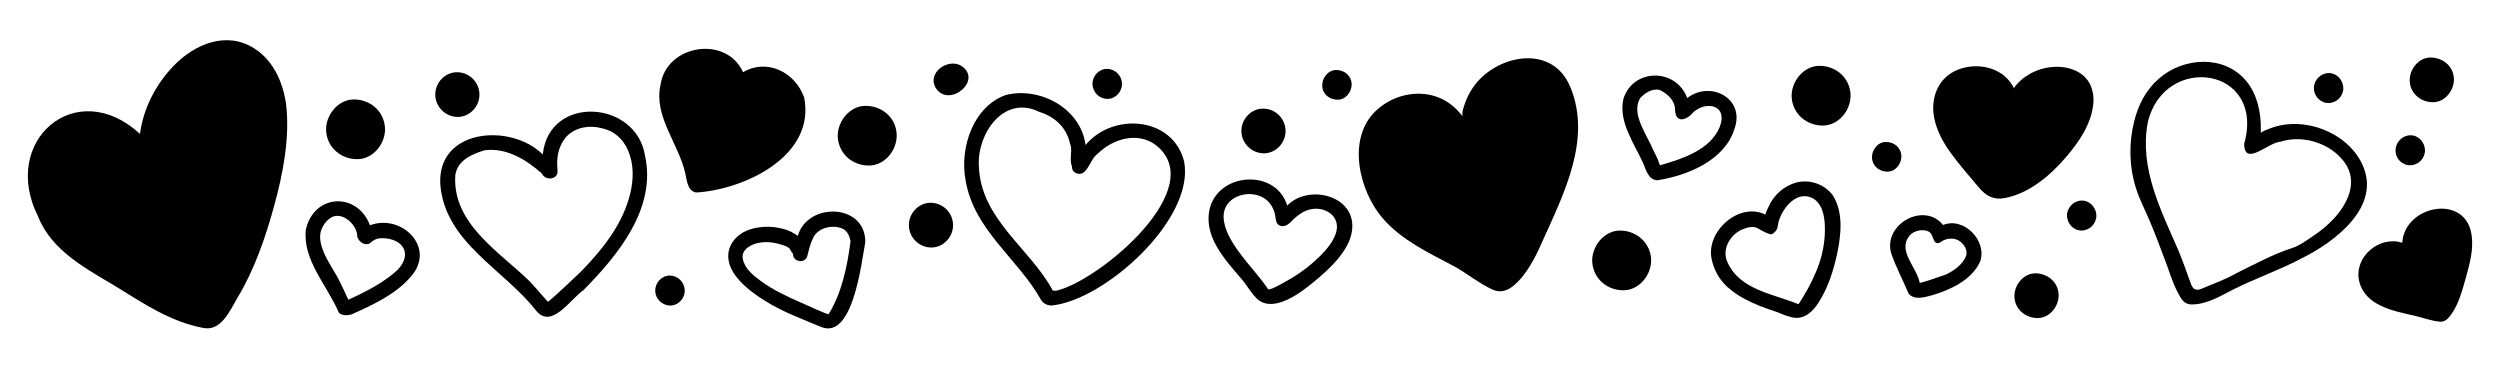
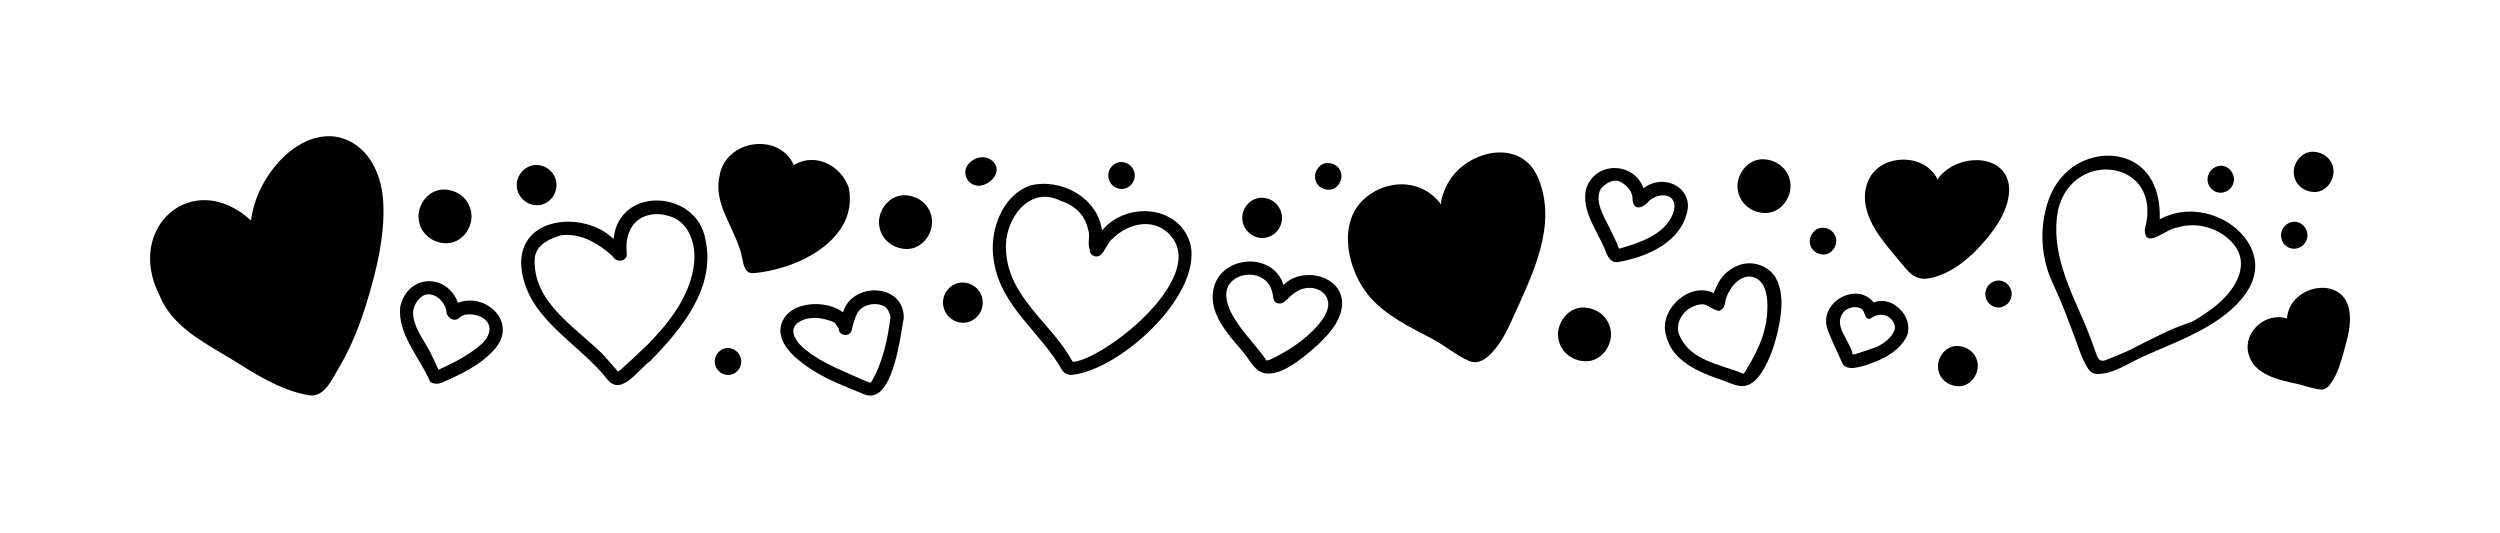
- <svg xmlns="http://www.w3.org/2000/svg" version="1.1" id="Слой_1" x="0px" y="0px" viewBox="5 4 90 13.28" style="enable-background:new 0 0 100 21.28;" xml:space="preserve">
+ <svg xmlns="http://www.w3.org/2000/svg" version="1.1" id="Слой_1" x="0px" y="0px" viewBox="0 0 100 21.28" style="enable-background:new 0 0 100 21.28;" xml:space="preserve">
  <g>
    <path d="M18.32,12.11c-0.46-1.21-2.02-1.14-2.31,0.16c-0.12,1.1,0.78,2.02,1.19,2.99c0.12,0.11,0.31,0.1,0.45,0.06   c0.76-0.34,1.58-0.71,2.14-1.36C20.72,12.91,19.45,11.68,18.32,12.11z M19.32,13.71c-0.48,0.45-1.16,0.8-1.78,1.08   c-0.03-0.06-0.05-0.11-0.08-0.17c-0.05-0.12-0.11-0.24-0.17-0.36c-0.2-0.46-0.54-0.86-0.7-1.35c-0.07-0.22-0.1-0.46-0.01-0.67   c0.06-0.14,0.15-0.27,0.27-0.36c0.4-0.33,0.96,0.15,1.01,0.58c0-0.03,0.01-0.06,0.01-0.09c-0.09,0.26,0.27,0.55,0.48,0.36   c0.08-0.08,0.21-0.14,0.3-0.15C19.4,12.52,19.92,13.06,19.32,13.71z" />
    <path d="M24.54,9.56c-1.15-1.14-3.8-0.93-3.69,1.07c0.16,2.09,2.27,3.05,3.44,4.54c0.56,0.71,1.24-0.4,1.72-0.73   c1.24-1.26,2.63-2.94,2.21-4.84C27.9,7.6,24.76,7.4,24.54,9.56z M27.05,12.4c-0.32,0.49-0.7,0.93-1.11,1.35   c-0.09,0.09-1.19,1.14-1.22,1.11c-0.05-0.06-0.11-0.12-0.16-0.18c-0.16-0.18-0.32-0.37-0.48-0.54c-1.09-1.07-2.8-2.08-2.69-3.83   c0.08-0.54,0.58-0.75,1.05-0.9c0.78-0.1,1.49,0.32,2.07,0.84c0.12,0.27,0.59,0.22,0.56-0.1c-0.01-0.16-0.02-0.32,0-0.48   c0.03-0.28,0.14-0.55,0.33-0.76c0.32-0.33,0.81-0.41,1.24-0.3C27.1,8.7,27.44,9,27.62,9.44C28.02,10.4,27.59,11.58,27.05,12.4z" />
    <path d="M33.72,12.49c-0.07-0.05-0.15-0.1-0.23-0.14c-0.48-0.23-1.11-0.25-1.6-0.05c-0.34,0.14-0.63,0.44-0.67,0.83   c-0.07,0.73,0.75,1.34,1.29,1.68c0.64,0.41,1.36,0.67,2.05,0.96c1.14,0.47,1.45-2.29,1.59-3.05   C36.17,11.32,34.08,11.26,33.72,12.49z M34.83,15.31c-0.02,0.03-0.89-0.37-0.98-0.41c-0.51-0.22-1.02-0.46-1.47-0.79   c-0.27-0.2-0.57-0.44-0.64-0.79c-0.07-0.36,0.36-0.56,0.65-0.59c0.2-0.03,0.41-0.01,0.61,0.04c0.1,0.03,0.41,0.1,0.45,0.22   c0.01,0.03,0.06,0.11,0.1,0.15c-0.01,0.31,0.47,0.36,0.52,0.05c0.06-0.24,0.11-0.45,0.23-0.68c0.2-0.33,0.71-0.44,1.07-0.26   c0.14,0.09,0.21,0.24,0.25,0.43C35.51,13.55,35.31,14.54,34.83,15.31z" />
    <path d="M44.08,9.22c-0.17-1.32-1.65-2.11-2.87-1.8c-1.17,0.41-1.67,1.9-1.45,3.06c0.29,1.8,1.89,2.83,2.72,4.32   c0.08,0.13,0.22,0.19,0.36,0.2c1.91-0.17,5.18-3.1,4.79-5.18C47.23,8.2,45.07,8.03,44.08,9.22z M43.05,14.46   c-0.05,0.01-0.1,0.01-0.15,0c-0.82-1.53-2.59-2.56-2.66-4.47c-0.08-1.17,0.9-2.6,2.18-1.96c0.55,0.17,0.98,0.56,1.1,1.14   c0.11,0.24-0.04,0.57,0.07,0.81c-0.01,0.09,0.03,0.19,0.12,0.24c0.42,0.21,0.51-0.47,0.79-0.67C45.05,9,45.92,8.74,46.58,9.2   C48.61,10.73,44.61,14.08,43.05,14.46z" />
    <path d="M51.34,11.4c-0.42-1.37-2.57-1.19-2.81,0.21c-0.11,0.63,0.19,1.21,0.56,1.7c0.19,0.26,0.4,0.49,0.61,0.74   c0.2,0.23,0.36,0.54,0.59,0.74c0.61,0.48,1.58-0.29,2.03-0.66c0.52-0.43,1.25-1.09,1.35-1.81C53.86,11.05,52.12,10.6,51.34,11.4z    M53.1,12.37c-0.1,0.33-0.34,0.61-0.58,0.85c-0.3,0.3-0.64,0.56-1,0.78c-0.07,0.04-0.82,0.49-0.87,0.41   c-0.15-0.23-0.32-0.43-0.49-0.64c-0.2-0.24-0.4-0.48-0.58-0.73c-0.25-0.35-0.51-0.77-0.53-1.21c-0.03-0.87,1.2-1.12,1.67-0.5   c0.1,0.13,0.16,0.27,0.19,0.44c0.02,0.13,0.02,0.29,0.16,0.35c0.22,0.09,0.38-0.11,0.52-0.25c0.17-0.15,0.35-0.28,0.57-0.33   C52.7,11.41,53.27,11.78,53.1,12.37z" />
    <path d="M67.44,8.64c0.4-1.09-0.86-1.76-1.7-1.11c-0.4-1.09-1.96-1.08-2.3,0.04c-0.18,0.83,0.4,1.6,0.72,2.32   c0.1,0.24,0.19,0.59,0.51,0.6C65.74,10.32,67.09,9.78,67.44,8.64z M66.91,8.57c-0.34,0.83-1.35,1.15-2.15,1.38   c-0.03-0.06-0.05-0.13-0.07-0.19c-0.05-0.11-0.1-0.22-0.16-0.33c-0.23-0.57-0.82-1.31-0.49-1.89c0.17-0.19,0.44-0.37,0.71-0.3   c0.26,0.12,0.55,0.37,0.55,0.7c0.02,0.54,0.44,0.38,0.68,0.08C66.47,7.62,67.21,7.8,66.91,8.57z" />
    <path d="M69.67,10.57c-0.25,0.07-0.49,0.21-0.67,0.39c-0.1,0.1-0.19,0.22-0.26,0.34c-0.02,0.04-0.21,0.41-0.18,0.43   c-0.93-0.48-2.16,0.59-1.94,1.6c0.07,0.32,0.21,0.62,0.43,0.86c0.08,0.1,0.18,0.18,0.28,0.26c0.31,0.25,0.67,0.42,1.04,0.57   c0.18,0.07,0.37,0.14,0.56,0.2c0.17,0.06,0.35,0.15,0.53,0.19c0.03,0.01,0.05,0.01,0.08,0.02c0.42,0.08,0.72-0.21,0.93-0.54   c0.34-0.53,0.54-1.16,0.67-1.77c0.14-0.67,0.23-1.48-0.16-2.09C70.67,10.62,70.15,10.45,69.67,10.57z M70.69,12.49   c-0.03,0.45-0.14,0.9-0.32,1.31c-0.09,0.21-0.18,0.4-0.29,0.6c-0.03,0.05-0.32,0.56-0.34,0.55c-0.89-0.37-2.11-0.51-2.55-1.51   c-0.21-0.44,0.07-0.97,0.51-1.17c0.16-0.07,0.41-0.16,0.6-0.04c0.42,0.25,0.49,0.2,0.49,0.2c0.25-0.14,0.19-0.32,0.26-0.52   c0.15-0.43,0.58-0.98,1.1-0.82c0.12,0.04,0.22,0.11,0.3,0.21C70.7,11.6,70.71,12.1,70.69,12.49z" />
    <path d="M74.95,12.1c-0.68-0.85-2.16-0.03-1.87,1.01c0.17,0.5,0.42,0.96,0.63,1.46c0.22,0.26,0.6,0.12,0.88,0.05   c0.65-0.2,1.38-0.54,1.69-1.19C76.56,12.68,75.7,11.79,74.95,12.1z M75.78,13.21c-0.12,0.31-0.43,0.53-0.72,0.67   c-0.07,0.03-0.95,0.33-0.95,0.3c-0.11-0.57-0.8-1.14-0.38-1.68c0.09-0.12,0.25-0.19,0.39-0.21c0.11-0.01,0.28,0,0.37,0.09   c0.09,0.1,0.12,0.29,0.17,0.33c0.08,0.07,0.14,0.05,0.23-0.01c0.17-0.13,0.46-0.15,0.64-0.03C75.7,12.78,75.85,13,75.78,13.21z" />
    <path d="M90.04,9.91c-0.55-1.16-2.1-1.74-3.28-1.3c-0.05,0.02-0.37,0.13-0.37,0.18c0-0.04,0-0.09,0-0.13   c0.01-0.61-0.13-1.27-0.53-1.75c-0.8-0.95-2.26-0.85-3.14-0.08c-0.47,0.41-0.74,0.94-0.89,1.54c-0.2,0.79-0.18,1.64,0.07,2.42   c0.13,0.41,0.34,0.8,0.5,1.19c0.19,0.44,0.35,0.89,0.52,1.33c0.16,0.4,0.28,0.85,0.48,1.22c0.1,0.19,0.2,0.39,0.41,0.42   c0.03,0.01,0.06,0.01,0.09,0.01c0.56,0,1.04-0.31,1.52-0.55c0.8-0.4,1.65-0.69,2.44-1.11C89.03,12.72,90.76,11.45,90.04,9.91z    M88.99,11.9c-0.21,0.22-0.45,0.42-0.71,0.59c-0.22,0.15-0.49,0.35-0.74,0.43c-0.71,0.23-1.37,0.59-2.04,0.92   c-0.38,0.22-0.81,0.37-1.21,0.54c-0.06,0.03-0.12,0.05-0.18,0.05c-0.04,0-0.07-0.01-0.1-0.02c-0.08-0.04-0.12-0.14-0.15-0.23   c-0.14-0.39-0.28-0.78-0.44-1.17c-0.63-1.45-1.41-2.96-1.1-4.6c0.58-2.51,4.25-2.02,3.47,0.77c0.01,0.84,0.86-0.05,1.31-0.08   c0.19-0.06,0.39-0.09,0.59-0.09c0.65,0,1.32,0.3,1.71,0.83C89.91,10.54,89.52,11.34,88.99,11.9z" />
    <path d="M17.86,9.73c0.58,0,1.03-0.57,1-1.13c-0.04-0.61-0.54-1.02-1.12-1.02c-0.58,0-1.03,0.58-1,1.13   C16.78,9.33,17.29,9.73,17.86,9.73z" />
    <path d="M36.16,7.81c-0.58,0-1.03,0.58-1,1.13c0.04,0.61,0.54,1.02,1.12,1.02c0.58,0,1.03-0.57,1-1.13   C37.25,8.22,36.74,7.81,36.16,7.81z" />
    <path d="M63.32,12.3c-0.58,0-1.03,0.58-1,1.13c0.04,0.61,0.54,1.02,1.12,1.02c0.58,0,1.03-0.57,1-1.13   C64.4,12.71,63.89,12.3,63.32,12.3z" />
    <path d="M70.5,6.37c-0.58,0-1.03,0.58-1,1.13c0.04,0.61,0.54,1.02,1.12,1.02c0.58,0,1.03-0.57,1-1.13   C71.58,6.77,71.07,6.37,70.5,6.37z" />
    <path d="M92.59,7.68c0.43,0,0.77-0.43,0.75-0.85c-0.02-0.46-0.41-0.76-0.84-0.76c-0.43,0-0.77,0.43-0.75,0.85   C91.77,7.37,92.15,7.68,92.59,7.68z" />
    <path d="M78.27,13.84c-0.43,0-0.77,0.43-0.75,0.85c0.02,0.46,0.41,0.76,0.84,0.76c0.43,0,0.77-0.43,0.75-0.85   C79.09,14.14,78.7,13.84,78.27,13.84z" />
    <path d="M50.5,9.52c0.43,0,0.79-0.38,0.78-0.82c-0.01-0.44-0.37-0.79-0.81-0.79c-0.43,0-0.79,0.38-0.78,0.82   C49.7,9.17,50.07,9.52,50.5,9.52z" />
    <path d="M38.5,11.3c-0.43,0-0.79,0.38-0.78,0.82c0.01,0.44,0.37,0.79,0.81,0.79c0.43,0,0.79-0.38,0.78-0.82   C39.3,11.65,38.94,11.3,38.5,11.3z" />
    <path d="M21.48,8.21c0.43,0,0.79-0.38,0.78-0.82c-0.01-0.44-0.37-0.79-0.81-0.79c-0.43,0-0.79,0.38-0.78,0.82   C20.68,7.86,21.05,8.21,21.48,8.21z" />
    <path d="M29.11,13.92c-0.29,0-0.53,0.26-0.52,0.55c0,0.29,0.25,0.53,0.54,0.53s0.53-0.26,0.52-0.55   C29.64,14.15,29.4,13.92,29.11,13.92z" />
    <path d="M39.59,6.36c-0.48-0.27-1.23,0.27-0.9,0.81C39.16,7.91,40.42,6.88,39.59,6.36z" />
    <path d="M44.87,7.56c0.29,0,0.53-0.26,0.52-0.55c0-0.29-0.25-0.53-0.54-0.53c-0.29,0-0.53,0.26-0.52,0.55   C44.34,7.33,44.58,7.56,44.87,7.56z" />
    <path d="M53.16,7.59c0.29,0,0.51-0.29,0.5-0.57c-0.02-0.31-0.27-0.5-0.56-0.5s-0.51,0.29-0.5,0.57C52.61,7.4,52.87,7.59,53.16,7.59   z" />
    <path d="M73.45,9.61c-0.02-0.31-0.27-0.5-0.56-0.5c-0.29,0-0.51,0.29-0.5,0.57c0.02,0.31,0.27,0.5,0.56,0.5S73.46,9.89,73.45,9.61z   " />
    <path d="M79.95,11.22c-0.29,0-0.53,0.24-0.54,0.53c0,0.29,0.23,0.55,0.52,0.55c0.29,0,0.53-0.23,0.54-0.53   C80.47,11.48,80.24,11.22,79.95,11.22z" />
    <path d="M88.82,7.71c0.29,0,0.53-0.23,0.54-0.53c0-0.29-0.23-0.55-0.52-0.55s-0.53,0.24-0.54,0.53   C88.29,7.45,88.53,7.71,88.82,7.71z" />
    <path d="M91.76,9.95c0.29,0,0.53-0.23,0.54-0.53c0-0.29-0.23-0.55-0.52-0.55c-0.29,0-0.53,0.24-0.54,0.53   C91.23,9.7,91.47,9.95,91.76,9.95z" />
    <path d="M61.52,7.11c-0.64-1.52-2.58-1.15-3.42-0.06c-0.13,0.17-0.24,0.36-0.32,0.56c-0.04,0.1-0.19,0.49-0.12,0.59   c-0.24-0.33-0.57-0.59-0.95-0.72C55.96,7.22,55.09,7.45,54.52,8c-1.04,1-0.59,2.87,0.25,3.85c0.67,0.78,1.62,1.23,2.51,1.7   c0.5,0.26,0.95,0.65,1.46,0.88c0.27,0.12,0.52,0.04,0.74-0.14c0.49-0.4,0.81-1.06,1.06-1.63c0.76-1.69,1.76-3.64,1-5.51   C61.53,7.14,61.53,7.12,61.52,7.11z" />
    <path d="M15.08,6.91c-0.19-0.48-0.5-0.9-0.93-1.17c-1-0.63-2.13-0.16-2.89,0.62c-0.64,0.66-1.1,1.53-1.22,2.46   C7.73,6.7,5,9.08,6.37,11.79c0.49,1.25,1.75,1.89,2.83,2.54c0.97,0.6,1.94,1.25,3.09,1.47c0.67,0.16,0.99-0.63,1.27-1.1   c0.6-0.99,1.02-2.21,1.32-3.33c0.31-1.12,0.56-2.44,0.42-3.61C15.26,7.47,15.19,7.18,15.08,6.91z" />
    <path d="M80.34,7.33c-0.02-0.09-0.04-0.17-0.08-0.26c-0.24-0.52-0.83-0.7-1.35-0.66c-0.28,0.02-0.56,0.1-0.82,0.24   c-0.12,0.07-0.24,0.15-0.34,0.24c-0.03,0.03-0.27,0.25-0.24,0.3c-0.09-0.19-0.22-0.35-0.38-0.48c-0.46-0.36-1.12-0.41-1.65-0.2   c-0.7,0.28-0.99,1-0.85,1.73c0.09,0.46,0.32,0.89,0.6,1.27c0.31,0.43,0.66,0.82,1,1.23c0.26,0.31,0.54,0.47,0.94,0.39   c0.88-0.16,1.66-0.83,2.22-1.49c0.46-0.54,0.9-1.18,0.97-1.91C80.37,7.6,80.37,7.46,80.34,7.33z" />
    <path d="M33.95,7.51c-0.32-0.91-1.34-1.42-2.2-0.91c-0.6-1.34-2.76-1-2.97,0.45c-0.26,1.13,0.65,2.11,0.89,3.19   c0.06,0.24,0.07,0.63,0.39,0.69C31.79,10.83,34.37,9.62,33.95,7.51z" />
    <path d="M93.98,12.48c-0.19-1.52-2.41-1.11-2.5,0.26c-0.82-0.27-1.75,0.51-1.55,1.38c0.2,0.88,1.24,1.08,1.97,1.24   c0.31,0.07,0.61,0.19,0.93,0.22c0.2,0.02,0.31-0.12,0.42-0.27c0.28-0.4,0.39-0.86,0.52-1.31C93.91,13.5,94.05,12.99,93.98,12.48z" />
  </g>
</svg>
